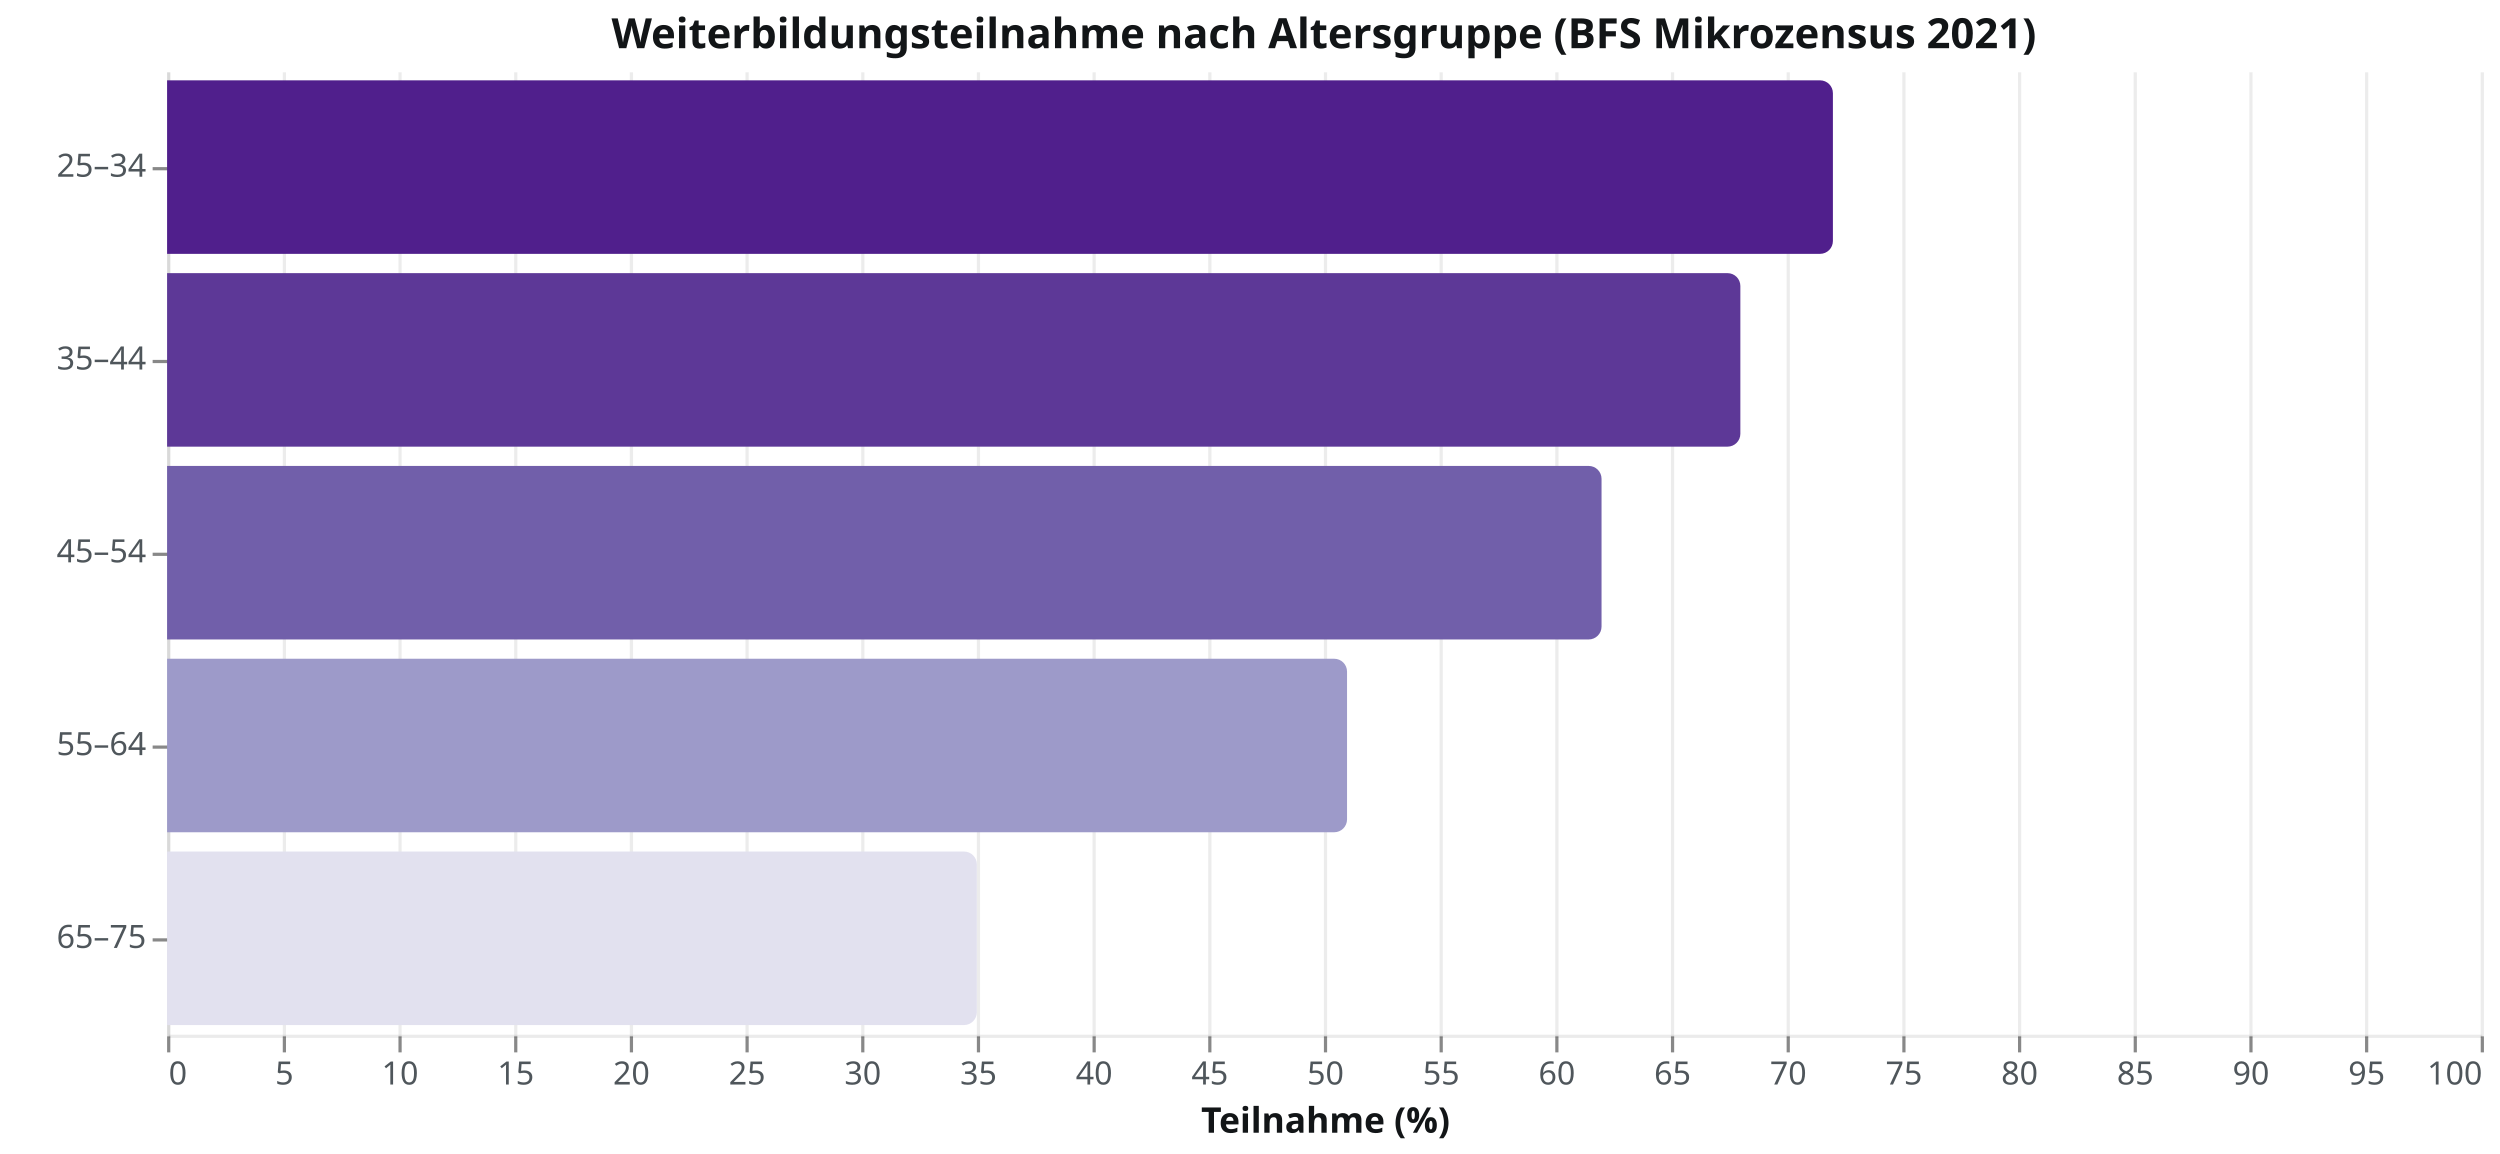
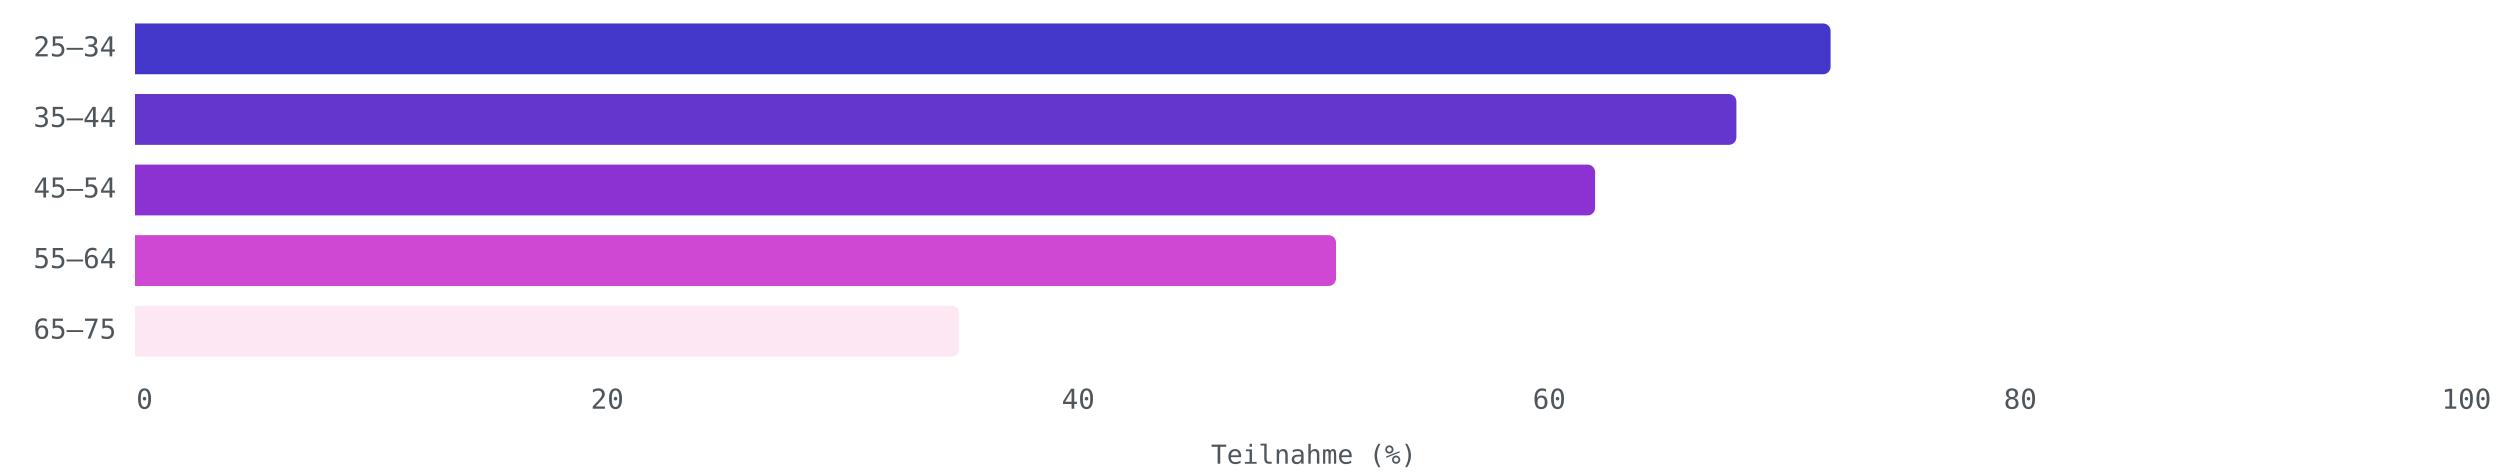
- <svg xmlns="http://www.w3.org/2000/svg" version="1.1" class="marks" width="778" height="359" viewBox="0 0 778 359">
-   <g fill="none" stroke-miterlimit="10" transform="translate(52,22)">
+ <svg xmlns="http://www.w3.org/2000/svg" version="1.1" class="marks" width="1000" height="190" viewBox="0 0 1000 190">
+   <g fill="none" stroke-miterlimit="10" transform="translate(54,6)">
    <g class="mark-group role-frame root" role="graphics-object" aria-roledescription="group mark container">
      <g transform="translate(0,0)">
-         <path class="background" aria-hidden="true" d="M0.5,0.5h720v300h-720Z" />
+         <path class="background" aria-hidden="true" d="M0,0h942v140h-942Z" />
        <g>
-           <g class="mark-group role-axis" aria-hidden="true">
-             <g transform="translate(0.5,300.5)">
+           <g class="mark-group role-axis" role="graphics-symbol" aria-roledescription="axis" aria-label="X-axis titled 'Teilnahme (%)' for a linear scale with values from 0 to 100">
+             <g transform="translate(0.5,140.5)">
              <path class="background" aria-hidden="true" d="M0,0h0v0h0Z" pointer-events="none" />
              <g>
-                 <g class="mark-rule role-axis-grid" pointer-events="none">
-                   <line transform="translate(0,0)" x2="0" y2="-300" stroke="rgba(18,21,23,0.08)" stroke-width="1" opacity="1" />
-                   <line transform="translate(36,0)" x2="0" y2="-300" stroke="rgba(18,21,23,0.08)" stroke-width="1" opacity="1" />
-                   <line transform="translate(72,0)" x2="0" y2="-300" stroke="rgba(18,21,23,0.08)" stroke-width="1" opacity="1" />
-                   <line transform="translate(108,0)" x2="0" y2="-300" stroke="rgba(18,21,23,0.08)" stroke-width="1" opacity="1" />
-                   <line transform="translate(144,0)" x2="0" y2="-300" stroke="rgba(18,21,23,0.08)" stroke-width="1" opacity="1" />
-                   <line transform="translate(180,0)" x2="0" y2="-300" stroke="rgba(18,21,23,0.08)" stroke-width="1" opacity="1" />
-                   <line transform="translate(216,0)" x2="0" y2="-300" stroke="rgba(18,21,23,0.08)" stroke-width="1" opacity="1" />
-                   <line transform="translate(252,0)" x2="0" y2="-300" stroke="rgba(18,21,23,0.08)" stroke-width="1" opacity="1" />
-                   <line transform="translate(288,0)" x2="0" y2="-300" stroke="rgba(18,21,23,0.08)" stroke-width="1" opacity="1" />
-                   <line transform="translate(324,0)" x2="0" y2="-300" stroke="rgba(18,21,23,0.08)" stroke-width="1" opacity="1" />
-                   <line transform="translate(360,0)" x2="0" y2="-300" stroke="rgba(18,21,23,0.08)" stroke-width="1" opacity="1" />
-                   <line transform="translate(396,0)" x2="0" y2="-300" stroke="rgba(18,21,23,0.08)" stroke-width="1" opacity="1" />
-                   <line transform="translate(432,0)" x2="0" y2="-300" stroke="rgba(18,21,23,0.08)" stroke-width="1" opacity="1" />
-                   <line transform="translate(468,0)" x2="0" y2="-300" stroke="rgba(18,21,23,0.08)" stroke-width="1" opacity="1" />
-                   <line transform="translate(504,0)" x2="0" y2="-300" stroke="rgba(18,21,23,0.08)" stroke-width="1" opacity="1" />
-                   <line transform="translate(540,0)" x2="0" y2="-300" stroke="rgba(18,21,23,0.08)" stroke-width="1" opacity="1" />
-                   <line transform="translate(576,0)" x2="0" y2="-300" stroke="rgba(18,21,23,0.08)" stroke-width="1" opacity="1" />
-                   <line transform="translate(612,0)" x2="0" y2="-300" stroke="rgba(18,21,23,0.08)" stroke-width="1" opacity="1" />
-                   <line transform="translate(648,0)" x2="0" y2="-300" stroke="rgba(18,21,23,0.08)" stroke-width="1" opacity="1" />
-                   <line transform="translate(684,0)" x2="0" y2="-300" stroke="rgba(18,21,23,0.08)" stroke-width="1" opacity="1" />
-                   <line transform="translate(720,0)" x2="0" y2="-300" stroke="rgba(18,21,23,0.08)" stroke-width="1" opacity="1" />
-                 </g>
-               </g>
-               <path class="foreground" aria-hidden="true" d="" pointer-events="none" display="none" />
-             </g>
-           </g>
-           <g class="mark-group role-axis" role="graphics-symbol" aria-roledescription="axis" aria-label="X-axis titled 'Teilnahme (%)' for a linear scale with values from 0 to 100">
-             <g transform="translate(0.5,300.5)">
-               <path class="background" aria-hidden="true" d="M0,0h0v0h0Z" pointer-events="none" />
-               <g>
-                 <g class="mark-rule role-axis-tick" pointer-events="none">
-                   <line transform="translate(0,0)" x2="0" y2="5" stroke="#888" stroke-width="1" opacity="1" />
-                   <line transform="translate(36,0)" x2="0" y2="5" stroke="#888" stroke-width="1" opacity="1" />
-                   <line transform="translate(72,0)" x2="0" y2="5" stroke="#888" stroke-width="1" opacity="1" />
-                   <line transform="translate(108,0)" x2="0" y2="5" stroke="#888" stroke-width="1" opacity="1" />
-                   <line transform="translate(144,0)" x2="0" y2="5" stroke="#888" stroke-width="1" opacity="1" />
-                   <line transform="translate(180,0)" x2="0" y2="5" stroke="#888" stroke-width="1" opacity="1" />
-                   <line transform="translate(216,0)" x2="0" y2="5" stroke="#888" stroke-width="1" opacity="1" />
-                   <line transform="translate(252,0)" x2="0" y2="5" stroke="#888" stroke-width="1" opacity="1" />
-                   <line transform="translate(288,0)" x2="0" y2="5" stroke="#888" stroke-width="1" opacity="1" />
-                   <line transform="translate(324,0)" x2="0" y2="5" stroke="#888" stroke-width="1" opacity="1" />
-                   <line transform="translate(360,0)" x2="0" y2="5" stroke="#888" stroke-width="1" opacity="1" />
-                   <line transform="translate(396,0)" x2="0" y2="5" stroke="#888" stroke-width="1" opacity="1" />
-                   <line transform="translate(432,0)" x2="0" y2="5" stroke="#888" stroke-width="1" opacity="1" />
-                   <line transform="translate(468,0)" x2="0" y2="5" stroke="#888" stroke-width="1" opacity="1" />
-                   <line transform="translate(504,0)" x2="0" y2="5" stroke="#888" stroke-width="1" opacity="1" />
-                   <line transform="translate(540,0)" x2="0" y2="5" stroke="#888" stroke-width="1" opacity="1" />
-                   <line transform="translate(576,0)" x2="0" y2="5" stroke="#888" stroke-width="1" opacity="1" />
-                   <line transform="translate(612,0)" x2="0" y2="5" stroke="#888" stroke-width="1" opacity="1" />
-                   <line transform="translate(648,0)" x2="0" y2="5" stroke="#888" stroke-width="1" opacity="1" />
-                   <line transform="translate(684,0)" x2="0" y2="5" stroke="#888" stroke-width="1" opacity="1" />
-                   <line transform="translate(720,0)" x2="0" y2="5" stroke="#888" stroke-width="1" opacity="1" />
-                 </g>
                <g class="mark-text role-axis-label" pointer-events="none">
-                   <text text-anchor="start" transform="translate(0,15)" font-family="Switzer, system-ui, sans-serif" font-size="10px" fill="#4f565b" opacity="1">0</text>
-                   <text text-anchor="middle" transform="translate(36,15)" font-family="Switzer, system-ui, sans-serif" font-size="10px" fill="#4f565b" opacity="1">5</text>
-                   <text text-anchor="middle" transform="translate(72,15)" font-family="Switzer, system-ui, sans-serif" font-size="10px" fill="#4f565b" opacity="1">10</text>
-                   <text text-anchor="middle" transform="translate(108,15)" font-family="Switzer, system-ui, sans-serif" font-size="10px" fill="#4f565b" opacity="1">15</text>
-                   <text text-anchor="middle" transform="translate(144,15)" font-family="Switzer, system-ui, sans-serif" font-size="10px" fill="#4f565b" opacity="1">20</text>
-                   <text text-anchor="middle" transform="translate(180,15)" font-family="Switzer, system-ui, sans-serif" font-size="10px" fill="#4f565b" opacity="1">25</text>
-                   <text text-anchor="middle" transform="translate(216,15)" font-family="Switzer, system-ui, sans-serif" font-size="10px" fill="#4f565b" opacity="1">30</text>
-                   <text text-anchor="middle" transform="translate(252,15)" font-family="Switzer, system-ui, sans-serif" font-size="10px" fill="#4f565b" opacity="1">35</text>
-                   <text text-anchor="middle" transform="translate(288,15)" font-family="Switzer, system-ui, sans-serif" font-size="10px" fill="#4f565b" opacity="1">40</text>
-                   <text text-anchor="middle" transform="translate(324,15)" font-family="Switzer, system-ui, sans-serif" font-size="10px" fill="#4f565b" opacity="1">45</text>
-                   <text text-anchor="middle" transform="translate(360,15)" font-family="Switzer, system-ui, sans-serif" font-size="10px" fill="#4f565b" opacity="1">50</text>
-                   <text text-anchor="middle" transform="translate(396,15)" font-family="Switzer, system-ui, sans-serif" font-size="10px" fill="#4f565b" opacity="1">55</text>
-                   <text text-anchor="middle" transform="translate(432,15)" font-family="Switzer, system-ui, sans-serif" font-size="10px" fill="#4f565b" opacity="1">60</text>
-                   <text text-anchor="middle" transform="translate(468,15)" font-family="Switzer, system-ui, sans-serif" font-size="10px" fill="#4f565b" opacity="1">65</text>
-                   <text text-anchor="middle" transform="translate(504,15)" font-family="Switzer, system-ui, sans-serif" font-size="10px" fill="#4f565b" opacity="1">70</text>
-                   <text text-anchor="middle" transform="translate(540,15)" font-family="Switzer, system-ui, sans-serif" font-size="10px" fill="#4f565b" opacity="1">75</text>
-                   <text text-anchor="middle" transform="translate(576,15)" font-family="Switzer, system-ui, sans-serif" font-size="10px" fill="#4f565b" opacity="1">80</text>
-                   <text text-anchor="middle" transform="translate(612,15)" font-family="Switzer, system-ui, sans-serif" font-size="10px" fill="#4f565b" opacity="1">85</text>
-                   <text text-anchor="middle" transform="translate(648,15)" font-family="Switzer, system-ui, sans-serif" font-size="10px" fill="#4f565b" opacity="1">90</text>
-                   <text text-anchor="middle" transform="translate(684,15)" font-family="Switzer, system-ui, sans-serif" font-size="10px" fill="#4f565b" opacity="1">95</text>
-                   <text text-anchor="end" transform="translate(720,15)" font-family="Switzer, system-ui, sans-serif" font-size="10px" fill="#4f565b" opacity="1">100</text>
-                 </g>
-                 <g class="mark-rule role-axis-domain" pointer-events="none">
-                   <line transform="translate(0,0)" x2="720" y2="0" stroke="rgba(0,0,0,0.08)" stroke-width="1" opacity="1" />
+                   <text text-anchor="start" transform="translate(0,17)" font-family="ui-monospace, &quot;SF Mono&quot;, &quot;JetBrains Mono&quot;, Menlo, Consolas, monospace" font-size="11px" fill="#4f565b" opacity="1">0</text>
+                   <text text-anchor="middle" transform="translate(188.4,17)" font-family="ui-monospace, &quot;SF Mono&quot;, &quot;JetBrains Mono&quot;, Menlo, Consolas, monospace" font-size="11px" fill="#4f565b" opacity="1">20</text>
+                   <text text-anchor="middle" transform="translate(376.8,17)" font-family="ui-monospace, &quot;SF Mono&quot;, &quot;JetBrains Mono&quot;, Menlo, Consolas, monospace" font-size="11px" fill="#4f565b" opacity="1">40</text>
+                   <text text-anchor="middle" transform="translate(565.2,17)" font-family="ui-monospace, &quot;SF Mono&quot;, &quot;JetBrains Mono&quot;, Menlo, Consolas, monospace" font-size="11px" fill="#4f565b" opacity="1">60</text>
+                   <text text-anchor="middle" transform="translate(753.6,17)" font-family="ui-monospace, &quot;SF Mono&quot;, &quot;JetBrains Mono&quot;, Menlo, Consolas, monospace" font-size="11px" fill="#4f565b" opacity="1">80</text>
+                   <text text-anchor="end" transform="translate(942,17)" font-family="ui-monospace, &quot;SF Mono&quot;, &quot;JetBrains Mono&quot;, Menlo, Consolas, monospace" font-size="11px" fill="#4f565b" opacity="1">100</text>
                </g>
                <g class="mark-text role-axis-title" pointer-events="none">
-                   <text text-anchor="middle" transform="translate(360,30)" font-family="Switzer, system-ui, sans-serif" font-size="11px" font-weight="bold" fill="#121517" opacity="1">Teilnahme (%)</text>
+                   <text text-anchor="middle" transform="translate(471,39)" font-family="ui-monospace, &quot;SF Mono&quot;, &quot;JetBrains Mono&quot;, Menlo, Consolas, monospace" font-size="10.5px" font-weight="400" fill="#4f565b" opacity="1">Teilnahme (%)</text>
                </g>
              </g>
              <path class="foreground" aria-hidden="true" d="" pointer-events="none" display="none" />
            </g>
          </g>
          <g class="mark-group role-axis" role="graphics-symbol" aria-roledescription="axis" aria-label="Y-axis for a discrete scale with 5 values: 25–34, 35–44, 45–54, 55–64, 65–75">
            <g transform="translate(0.5,0.5)">
              <path class="background" aria-hidden="true" d="M0,0h0v0h0Z" pointer-events="none" />
              <g>
-                 <g class="mark-rule role-axis-tick" pointer-events="none">
-                   <line transform="translate(0,30)" x2="-5" y2="0" stroke="#888" stroke-width="1" opacity="1" />
-                   <line transform="translate(0,90)" x2="-5" y2="0" stroke="#888" stroke-width="1" opacity="1" />
-                   <line transform="translate(0,150)" x2="-5" y2="0" stroke="#888" stroke-width="1" opacity="1" />
-                   <line transform="translate(0,210)" x2="-5" y2="0" stroke="#888" stroke-width="1" opacity="1" />
-                   <line transform="translate(0,270)" x2="-5" y2="0" stroke="#888" stroke-width="1" opacity="1" />
-                 </g>
                <g class="mark-text role-axis-label" pointer-events="none">
-                   <text text-anchor="end" transform="translate(-7,32.5)" font-family="Switzer, system-ui, sans-serif" font-size="10px" fill="#4f565b" opacity="1">25–34</text>
-                   <text text-anchor="end" transform="translate(-7,92.5)" font-family="Switzer, system-ui, sans-serif" font-size="10px" fill="#4f565b" opacity="1">35–44</text>
-                   <text text-anchor="end" transform="translate(-7,152.5)" font-family="Switzer, system-ui, sans-serif" font-size="10px" fill="#4f565b" opacity="1">45–54</text>
-                   <text text-anchor="end" transform="translate(-7,212.5)" font-family="Switzer, system-ui, sans-serif" font-size="10px" fill="#4f565b" opacity="1">55–64</text>
-                   <text text-anchor="end" transform="translate(-7,272.5)" font-family="Switzer, system-ui, sans-serif" font-size="10px" fill="#4f565b" opacity="1">65–75</text>
-                 </g>
-                 <g class="mark-rule role-axis-domain" pointer-events="none">
-                   <line transform="translate(0,0)" x2="0" y2="300" stroke="rgba(0,0,0,0.08)" stroke-width="1" opacity="1" />
+                   <text text-anchor="end" transform="translate(-8,16.04839)" font-family="ui-monospace, &quot;SF Mono&quot;, &quot;JetBrains Mono&quot;, Menlo, Consolas, monospace" font-size="11px" fill="#4f565b" opacity="1">25–34</text>
+                   <text text-anchor="end" transform="translate(-8,44.27419)" font-family="ui-monospace, &quot;SF Mono&quot;, &quot;JetBrains Mono&quot;, Menlo, Consolas, monospace" font-size="11px" fill="#4f565b" opacity="1">35–44</text>
+                   <text text-anchor="end" transform="translate(-8,72.5)" font-family="ui-monospace, &quot;SF Mono&quot;, &quot;JetBrains Mono&quot;, Menlo, Consolas, monospace" font-size="11px" fill="#4f565b" opacity="1">45–54</text>
+                   <text text-anchor="end" transform="translate(-8,100.7258)" font-family="ui-monospace, &quot;SF Mono&quot;, &quot;JetBrains Mono&quot;, Menlo, Consolas, monospace" font-size="11px" fill="#4f565b" opacity="1">55–64</text>
+                   <text text-anchor="end" transform="translate(-8,128.9516)" font-family="ui-monospace, &quot;SF Mono&quot;, &quot;JetBrains Mono&quot;, Menlo, Consolas, monospace" font-size="11px" fill="#4f565b" opacity="1">65–75</text>
                </g>
              </g>
              <path class="foreground" aria-hidden="true" d="" pointer-events="none" display="none" />
            </g>
          </g>
          <g class="mark-group role-scope" role="graphics-object" aria-roledescription="group mark container">
-             <g transform="translate(0,3)">
-               <path class="background" aria-hidden="true" d="M0,0L514.4,0C516.608,0,518.4,1.792,518.4,4L518.4,50C518.4,52.208,516.608,54,514.4,54L0,54C0,54,0,54,0,54L0,0C0,0,0,0,0,0Z" />
-               <g clip-path="url(#clip274)">
+             <g transform="translate(0,3.387097)">
+               <path class="background" aria-hidden="true" d="M0,0L675.24,0C676.896,0,678.24,1.344,678.24,3L678.24,17.323C678.24,18.978,676.896,20.323,675.24,20.323L0,20.323C0,20.323,0,20.323,0,20.323L0,0C0,0,0,0,0,0Z" />
+               <g clip-path="url(#clip569)">
                <g class="mark-group role-scope" role="graphics-object" aria-roledescription="group mark container">
                  <g transform="translate(0,0)">
-                     <path class="background" aria-hidden="true" d="M0,0h0v54h0Z" />
+                     <path class="background" aria-hidden="true" d="M0,0h0v20.323h0Z" />
                    <g>
                      <g class="mark-rect role-mark marks" role="graphics-object" aria-roledescription="rect mark container">
-                         <path aria-label="Teilnahme (%): 72; Altersgruppe: 25–34; Teilnahme %: 72" role="graphics-symbol" aria-roledescription="bar" d="M0,0h518.4v54h-518.4Z" fill="rgb(80, 31, 140)" />
+                         <path aria-label="Teilnahme (%): 72; Altersgruppe: 25–34; Teilnahme %: 72" role="graphics-symbol" aria-roledescription="bar" d="M0,0h678.24v20.323h-678.24Z" fill="rgb(67, 56, 202)" />
                      </g>
                    </g>
                    <path class="foreground" aria-hidden="true" d="" display="none" />
                  </g>
                </g>
              </g>
              <path class="foreground" aria-hidden="true" d="" display="none" />
            </g>
-             <g transform="translate(0,63)">
-               <path class="background" aria-hidden="true" d="M0,0L485.6,0C487.808,0,489.6,1.792,489.6,4L489.6,50C489.6,52.208,487.808,54,485.6,54L0,54C0,54,0,54,0,54L0,0C0,0,0,0,0,0Z" />
-               <g clip-path="url(#clip275)">
+             <g transform="translate(0,31.6129)">
+               <path class="background" aria-hidden="true" d="M0,0L637.56,0C639.216,0,640.56,1.344,640.56,3L640.56,17.323C640.56,18.978,639.216,20.323,637.56,20.323L0,20.323C0,20.323,0,20.323,0,20.323L0,0C0,0,0,0,0,0Z" />
+               <g clip-path="url(#clip570)">
                <g class="mark-group role-scope" role="graphics-object" aria-roledescription="group mark container">
                  <g transform="translate(0,0)">
-                     <path class="background" aria-hidden="true" d="M0,0h0v54h0Z" />
+                     <path class="background" aria-hidden="true" d="M0,0h0v20.323h0Z" />
                    <g>
                      <g class="mark-rect role-mark marks" role="graphics-object" aria-roledescription="rect mark container">
-                         <path aria-label="Teilnahme (%): 68; Altersgruppe: 35–44; Teilnahme %: 68" role="graphics-symbol" aria-roledescription="bar" d="M0,0h489.6v54h-489.6Z" fill="rgb(93, 56, 151)" />
+                         <path aria-label="Teilnahme (%): 68; Altersgruppe: 35–44; Teilnahme %: 68" role="graphics-symbol" aria-roledescription="bar" d="M0,0h640.56v20.323h-640.56Z" fill="rgb(100, 54, 206)" />
                      </g>
                    </g>
                    <path class="foreground" aria-hidden="true" d="" display="none" />
                  </g>
                </g>
              </g>
              <path class="foreground" aria-hidden="true" d="" display="none" />
            </g>
-             <g transform="translate(0,123)">
-               <path class="background" aria-hidden="true" d="M0,0L442.4,0C444.608,0,446.4,1.792,446.4,4L446.4,50C446.4,52.208,444.608,54,442.4,54L0,54C0,54,0,54,0,54L0,0C0,0,0,0,0,0Z" />
-               <g clip-path="url(#clip276)">
+             <g transform="translate(0,59.83871)">
+               <path class="background" aria-hidden="true" d="M0,0L581.04,0C582.696,0,584.04,1.344,584.04,3L584.04,17.323C584.04,18.978,582.696,20.323,581.04,20.323L0,20.323C0,20.323,0,20.323,0,20.323L0,0C0,0,0,0,0,0Z" />
+               <g clip-path="url(#clip571)">
                <g class="mark-group role-scope" role="graphics-object" aria-roledescription="group mark container">
                  <g transform="translate(0,0)">
-                     <path class="background" aria-hidden="true" d="M0,0h0v54h0Z" />
+                     <path class="background" aria-hidden="true" d="M0,0h0v20.323h0Z" />
                    <g>
                      <g class="mark-rect role-mark marks" role="graphics-object" aria-roledescription="rect mark container">
-                         <path aria-label="Teilnahme (%): 62; Altersgruppe: 45–54; Teilnahme %: 62" role="graphics-symbol" aria-roledescription="bar" d="M0,0h446.4v54h-446.4Z" fill="rgb(113, 95, 170)" />
+                         <path aria-label="Teilnahme (%): 62; Altersgruppe: 45–54; Teilnahme %: 62" role="graphics-symbol" aria-roledescription="bar" d="M0,0h584.04v20.323h-584.04Z" fill="rgb(141, 50, 210)" />
                      </g>
                    </g>
                    <path class="foreground" aria-hidden="true" d="" display="none" />
                  </g>
                </g>
              </g>
              <path class="foreground" aria-hidden="true" d="" display="none" />
            </g>
-             <g transform="translate(0,183)">
-               <path class="background" aria-hidden="true" d="M0,0L363.2,0C365.408,0,367.2,1.792,367.2,4L367.2,50C367.2,52.208,365.408,54,363.2,54L0,54C0,54,0,54,0,54L0,0C0,0,0,0,0,0Z" />
-               <g clip-path="url(#clip277)">
+             <g transform="translate(0,88.06452)">
+               <path class="background" aria-hidden="true" d="M0,0L477.42,0C479.076,0,480.42,1.344,480.42,3L480.42,17.323C480.42,18.978,479.076,20.323,477.42,20.323L0,20.323C0,20.323,0,20.323,0,20.323L0,0C0,0,0,0,0,0Z" />
+               <g clip-path="url(#clip572)">
                <g class="mark-group role-scope" role="graphics-object" aria-roledescription="group mark container">
                  <g transform="translate(0,0)">
-                     <path class="background" aria-hidden="true" d="M0,0h0v54h0Z" />
+                     <path class="background" aria-hidden="true" d="M0,0h0v20.323h0Z" />
                    <g>
                      <g class="mark-rect role-mark marks" role="graphics-object" aria-roledescription="rect mark container">
-                         <path aria-label="Teilnahme (%): 51; Altersgruppe: 55–64; Teilnahme %: 51" role="graphics-symbol" aria-roledescription="bar" d="M0,0h367.2v54h-367.2Z" fill="rgb(157, 154, 201)" />
+                         <path aria-label="Teilnahme (%): 51; Altersgruppe: 55–64; Teilnahme %: 51" role="graphics-symbol" aria-roledescription="bar" d="M0,0h480.42v20.323h-480.42Z" fill="rgb(206, 72, 212)" />
                      </g>
                    </g>
                    <path class="foreground" aria-hidden="true" d="" display="none" />
                  </g>
                </g>
              </g>
              <path class="foreground" aria-hidden="true" d="" display="none" />
            </g>
-             <g transform="translate(0,243)">
-               <path class="background" aria-hidden="true" d="M0,0L248,0C250.208,0,252,1.792,252,4L252,50C252,52.208,250.208,54,248,54L0,54C0,54,0,54,0,54L0,0C0,0,0,0,0,0Z" />
-               <g clip-path="url(#clip278)">
+             <g transform="translate(0,116.2903)">
+               <path class="background" aria-hidden="true" d="M0,0L326.7,0C328.356,0,329.7,1.344,329.7,3L329.7,17.323C329.7,18.978,328.356,20.323,326.7,20.323L0,20.323C0,20.323,0,20.323,0,20.323L0,0C0,0,0,0,0,0Z" />
+               <g clip-path="url(#clip573)">
                <g class="mark-group role-scope" role="graphics-object" aria-roledescription="group mark container">
                  <g transform="translate(0,0)">
-                     <path class="background" aria-hidden="true" d="M0,0h0v54h0Z" />
+                     <path class="background" aria-hidden="true" d="M0,0h0v20.323h0Z" />
                    <g>
                      <g class="mark-rect role-mark marks" role="graphics-object" aria-roledescription="rect mark container">
-                         <path aria-label="Teilnahme (%): 35; Altersgruppe: 65–75; Teilnahme %: 35" role="graphics-symbol" aria-roledescription="bar" d="M0,0h252v54h-252Z" fill="rgb(226, 225, 239)" />
+                         <path aria-label="Teilnahme (%): 35; Altersgruppe: 65–75; Teilnahme %: 35" role="graphics-symbol" aria-roledescription="bar" d="M0,0h329.7v20.323h-329.7Z" fill="rgb(252, 231, 243)" />
                      </g>
                    </g>
                    <path class="foreground" aria-hidden="true" d="" display="none" />
                  </g>
                </g>
              </g>
              <path class="foreground" aria-hidden="true" d="" display="none" />
            </g>
          </g>
-           <g class="mark-group role-title">
-             <g transform="translate(360,-17)">
-               <path class="background" aria-hidden="true" d="M0,0h0v0h0Z" pointer-events="none" />
-               <g>
-                 <g class="mark-text role-title-text" role="graphics-symbol" aria-roledescription="title" aria-label="Title text 'Weiterbildungsteilnahme nach Altersgruppe (BFS Mikrozensus 2021)'" pointer-events="none">
-                   <text text-anchor="middle" transform="translate(0,10)" font-family="Switzer, system-ui, sans-serif" font-size="13px" font-weight="bold" fill="#121517" opacity="1">Weiterbildungsteilnahme nach Altersgruppe (BFS Mikrozensus 2021)</text>
-                 </g>
-               </g>
-               <path class="foreground" aria-hidden="true" d="" pointer-events="none" display="none" />
-             </g>
-           </g>
        </g>
        <path class="foreground" aria-hidden="true" d="" display="none" />
      </g>
    </g>
  </g>
  <defs>
-     <clipPath id="clip274">
-       <path d="M0,0L514.4,0C516.608,0,518.4,1.792,518.4,4L518.4,50C518.4,52.208,516.608,54,514.4,54L0,54C0,54,0,54,0,54L0,0C0,0,0,0,0,0Z" />
+     <clipPath id="clip569">
+       <path d="M0,0L675.24,0C676.896,0,678.24,1.344,678.24,3L678.24,17.323C678.24,18.978,676.896,20.323,675.24,20.323L0,20.323C0,20.323,0,20.323,0,20.323L0,0C0,0,0,0,0,0Z" />
    </clipPath>
-     <clipPath id="clip275">
-       <path d="M0,0L485.6,0C487.808,0,489.6,1.792,489.6,4L489.6,50C489.6,52.208,487.808,54,485.6,54L0,54C0,54,0,54,0,54L0,0C0,0,0,0,0,0Z" />
+     <clipPath id="clip570">
+       <path d="M0,0L637.56,0C639.216,0,640.56,1.344,640.56,3L640.56,17.323C640.56,18.978,639.216,20.323,637.56,20.323L0,20.323C0,20.323,0,20.323,0,20.323L0,0C0,0,0,0,0,0Z" />
    </clipPath>
-     <clipPath id="clip276">
-       <path d="M0,0L442.4,0C444.608,0,446.4,1.792,446.4,4L446.4,50C446.4,52.208,444.608,54,442.4,54L0,54C0,54,0,54,0,54L0,0C0,0,0,0,0,0Z" />
+     <clipPath id="clip571">
+       <path d="M0,0L581.04,0C582.696,0,584.04,1.344,584.04,3L584.04,17.323C584.04,18.978,582.696,20.323,581.04,20.323L0,20.323C0,20.323,0,20.323,0,20.323L0,0C0,0,0,0,0,0Z" />
    </clipPath>
-     <clipPath id="clip277">
-       <path d="M0,0L363.2,0C365.408,0,367.2,1.792,367.2,4L367.2,50C367.2,52.208,365.408,54,363.2,54L0,54C0,54,0,54,0,54L0,0C0,0,0,0,0,0Z" />
+     <clipPath id="clip572">
+       <path d="M0,0L477.42,0C479.076,0,480.42,1.344,480.42,3L480.42,17.323C480.42,18.978,479.076,20.323,477.42,20.323L0,20.323C0,20.323,0,20.323,0,20.323L0,0C0,0,0,0,0,0Z" />
    </clipPath>
-     <clipPath id="clip278">
-       <path d="M0,0L248,0C250.208,0,252,1.792,252,4L252,50C252,52.208,250.208,54,248,54L0,54C0,54,0,54,0,54L0,0C0,0,0,0,0,0Z" />
+     <clipPath id="clip573">
+       <path d="M0,0L326.7,0C328.356,0,329.7,1.344,329.7,3L329.7,17.323C329.7,18.978,328.356,20.323,326.7,20.323L0,20.323C0,20.323,0,20.323,0,20.323L0,0C0,0,0,0,0,0Z" />
    </clipPath>
  </defs>
</svg>
